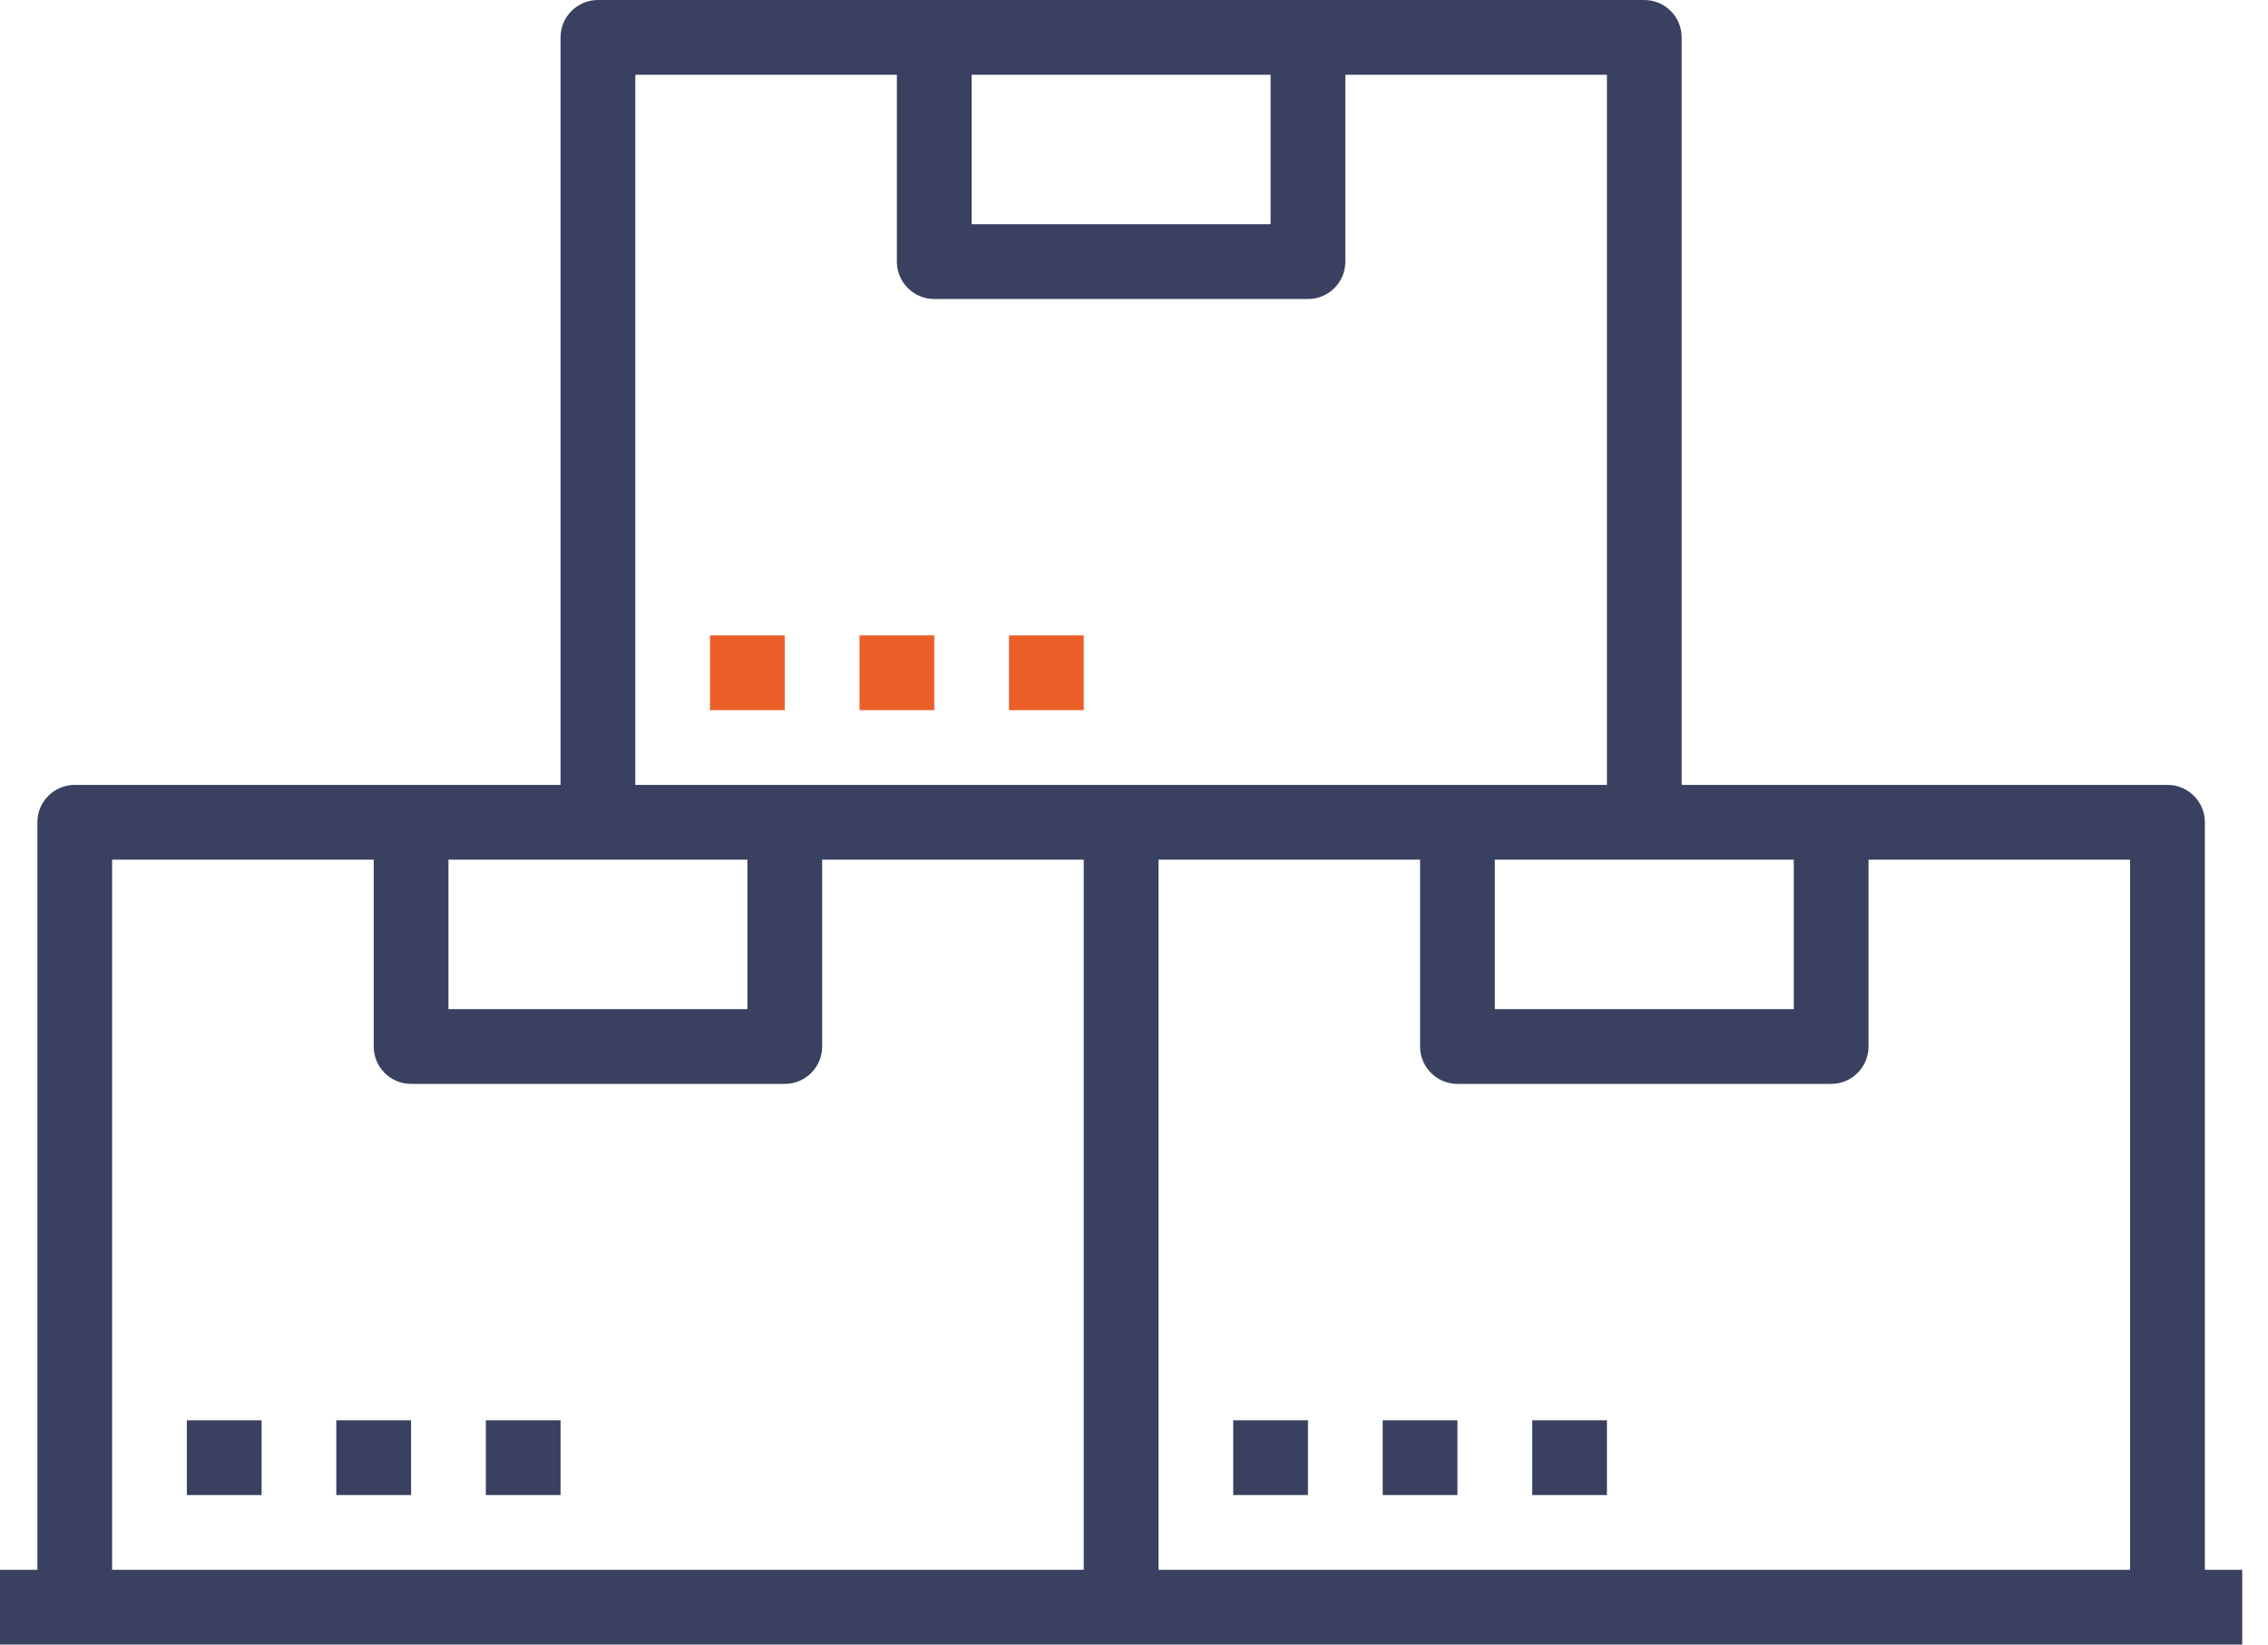
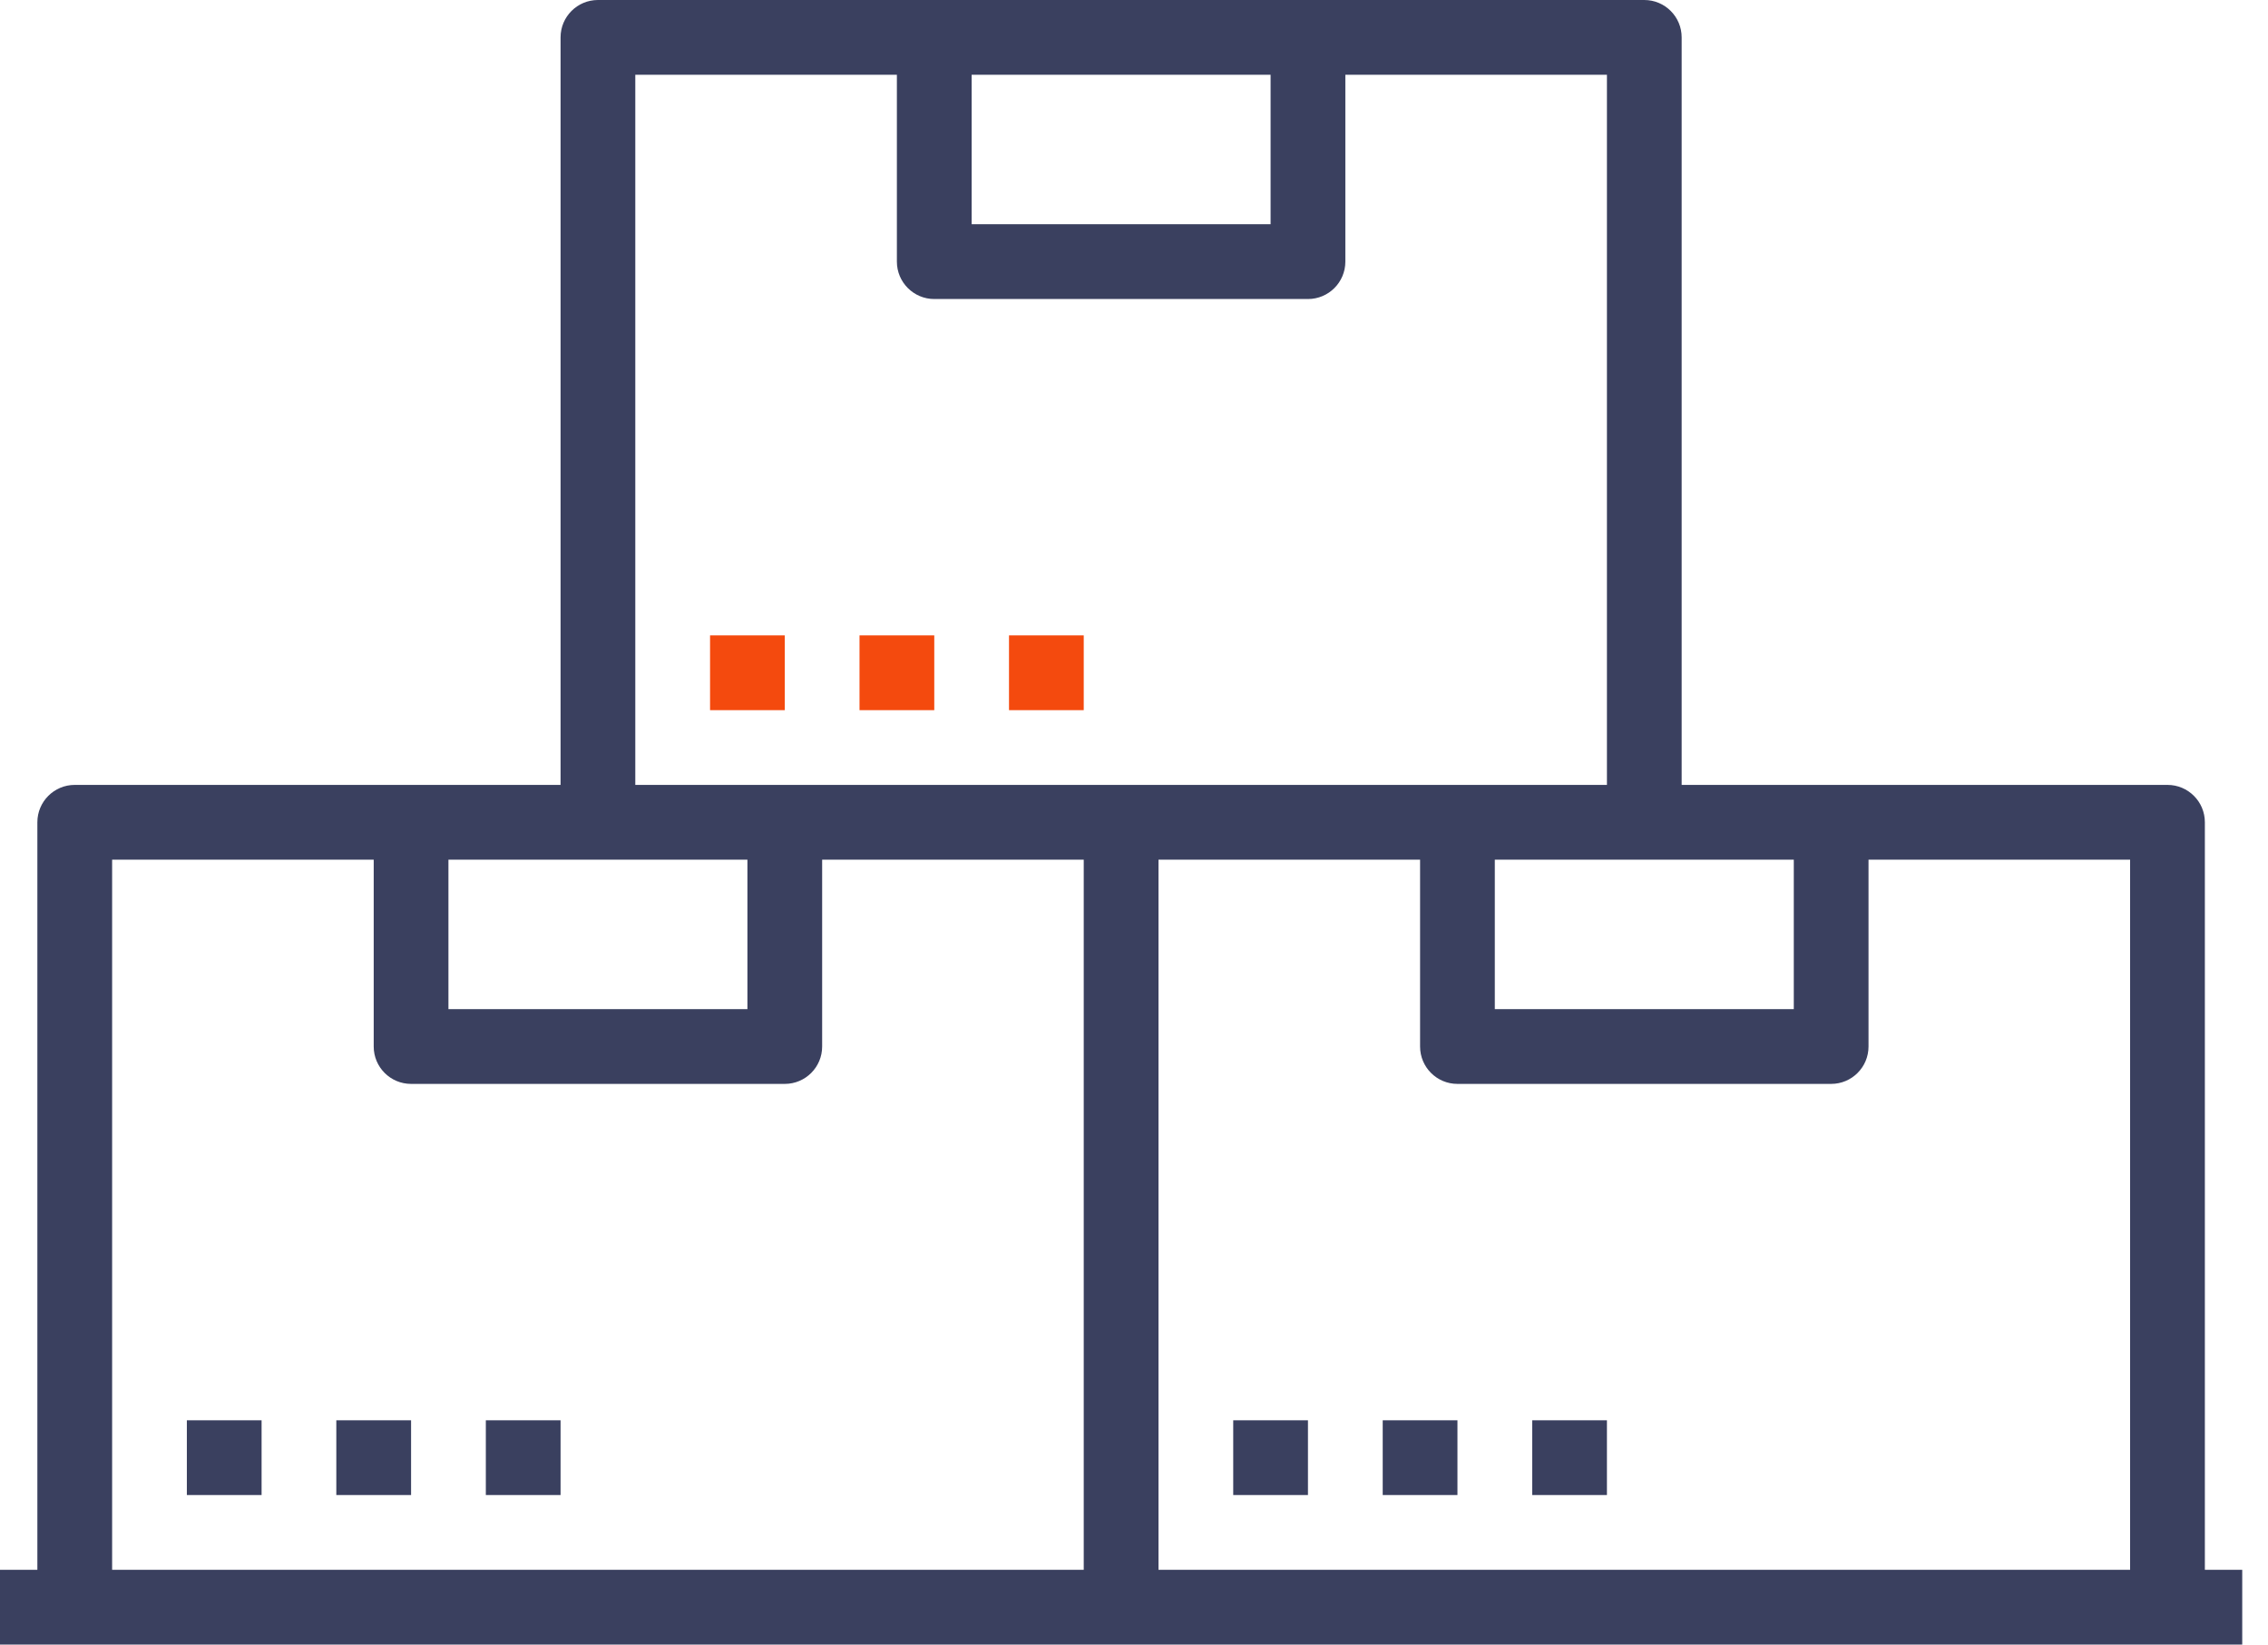
<svg xmlns="http://www.w3.org/2000/svg" width="80" height="58" viewBox="0 0 80 58" fill="none">
  <path d="M77.773 55.364V29C77.773 28.272 77.183 27.682 76.455 27.682H59.318V1.318C59.318 0.59 58.728 0 58 0H21.091C20.363 0 19.773 0.59 19.773 1.318V27.682H2.636C1.908 27.682 1.318 28.272 1.318 29V55.364H0V58H79.091V55.364H77.773ZM63.273 30.318V35.591H52.727V30.318H63.273ZM34.273 2.636H44.818V7.909H34.273V2.636ZM22.409 2.636H31.636V9.227C31.636 9.955 32.227 10.546 32.955 10.546H46.136C46.864 10.546 47.455 9.955 47.455 9.227V2.636H56.682V27.682H22.409V2.636ZM15.818 30.318H21.091H26.364V35.591H15.818V30.318ZM38.227 55.364H3.955V30.318H13.182V36.909C13.182 37.637 13.772 38.227 14.5 38.227H27.682C28.41 38.227 29 37.637 29 36.909V30.318H38.227V55.364ZM75.136 55.364H40.864V30.318H50.091V36.909C50.091 37.637 50.681 38.227 51.409 38.227H64.591C65.319 38.227 65.909 37.637 65.909 36.909V30.318H75.136V55.364Z" fill="#3A405F" />
  <path d="M9.227 50.091H6.591V52.727H9.227V50.091Z" fill="#3A405F" />
  <path d="M14.5 50.091H11.863V52.727H14.5V50.091Z" fill="#3A405F" />
  <path d="M19.773 50.091H17.137V52.727H19.773V50.091Z" fill="#3A405F" />
  <path d="M46.136 50.091H43.5V52.727H46.136V50.091Z" fill="#3A405F" />
  <path d="M51.409 50.091H48.773V52.727H51.409V50.091Z" fill="#3A405F" />
  <path d="M56.682 50.091H54.046V52.727H56.682V50.091Z" fill="#3A405F" />
-   <path d="M27.682 22.409H25.046V25.046H27.682V22.409Z" fill="#EB5E28" />
-   <path d="M32.955 22.409H30.318V25.046H32.955V22.409Z" fill="#EB5E28" />
-   <path d="M38.227 22.409H35.591V25.046H38.227V22.409Z" fill="#EB5E28" />
+   <path d="M27.682 22.409H25.046V25.046H27.682V22.409Z" fill="#f44a0e" />
+   <path d="M32.955 22.409H30.318V25.046H32.955V22.409Z" fill="#f44a0e" />
+   <path d="M38.227 22.409H35.591V25.046H38.227V22.409Z" fill="#f44a0e" />
</svg>
